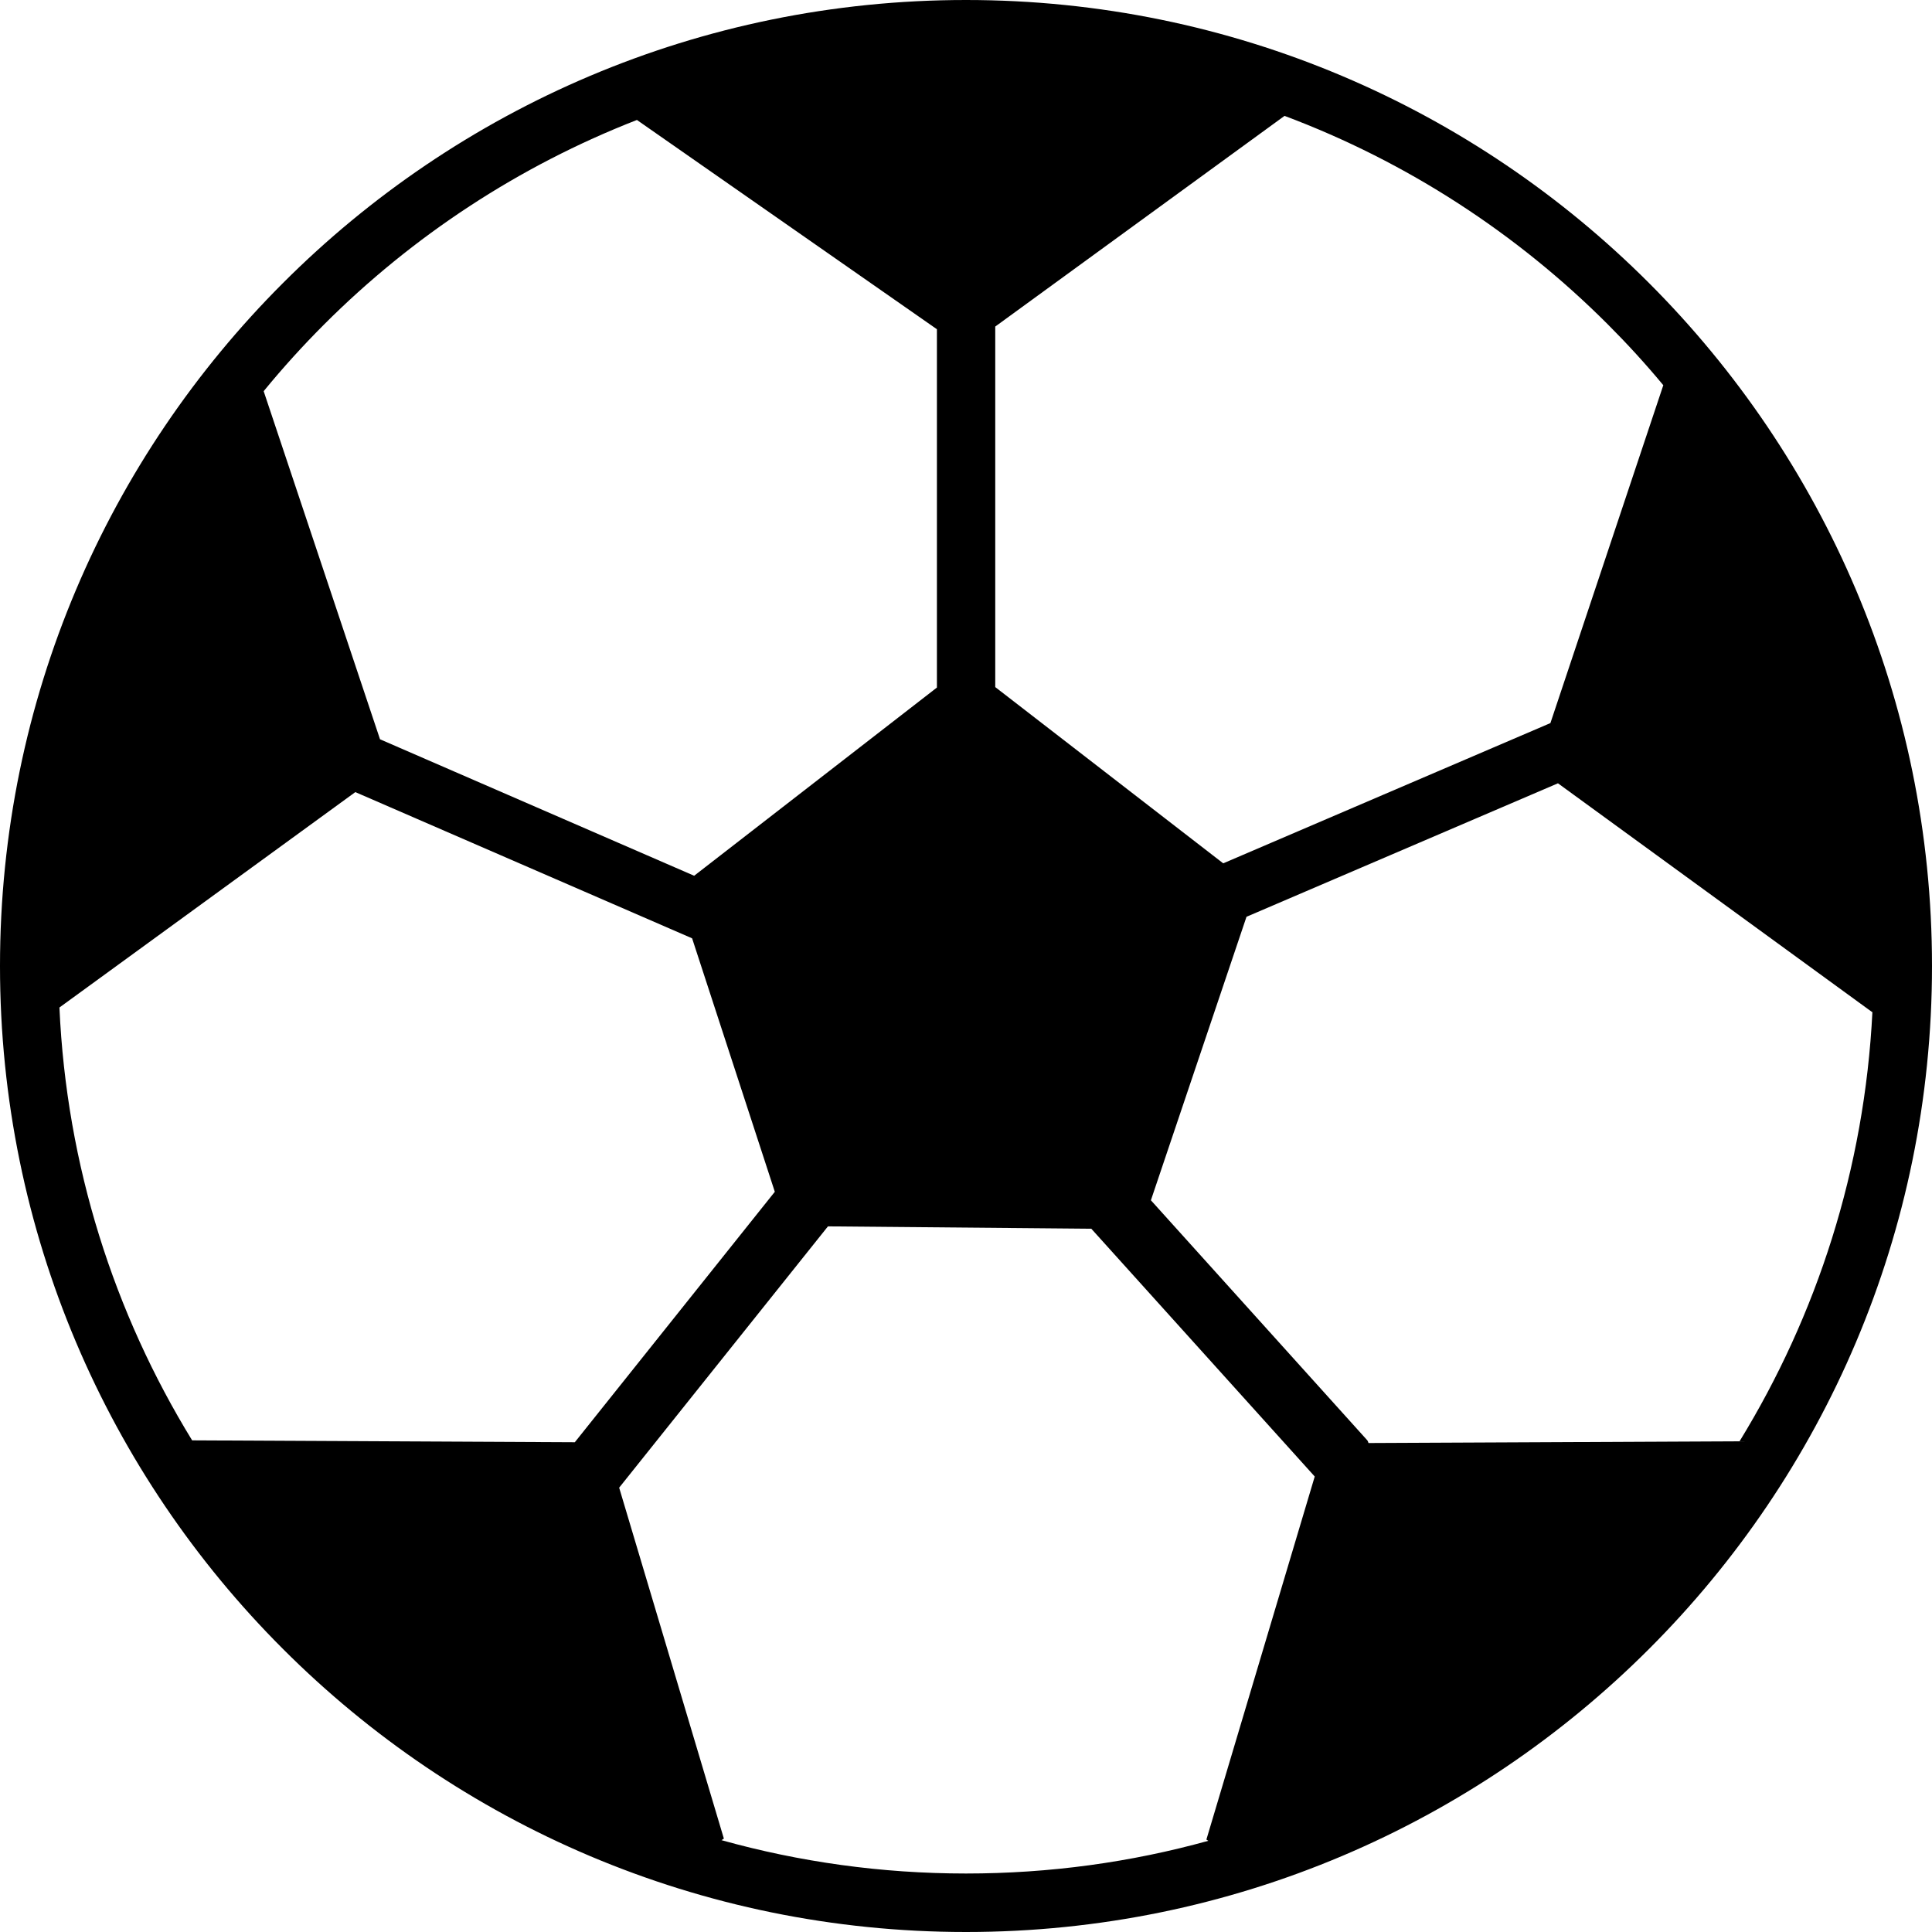
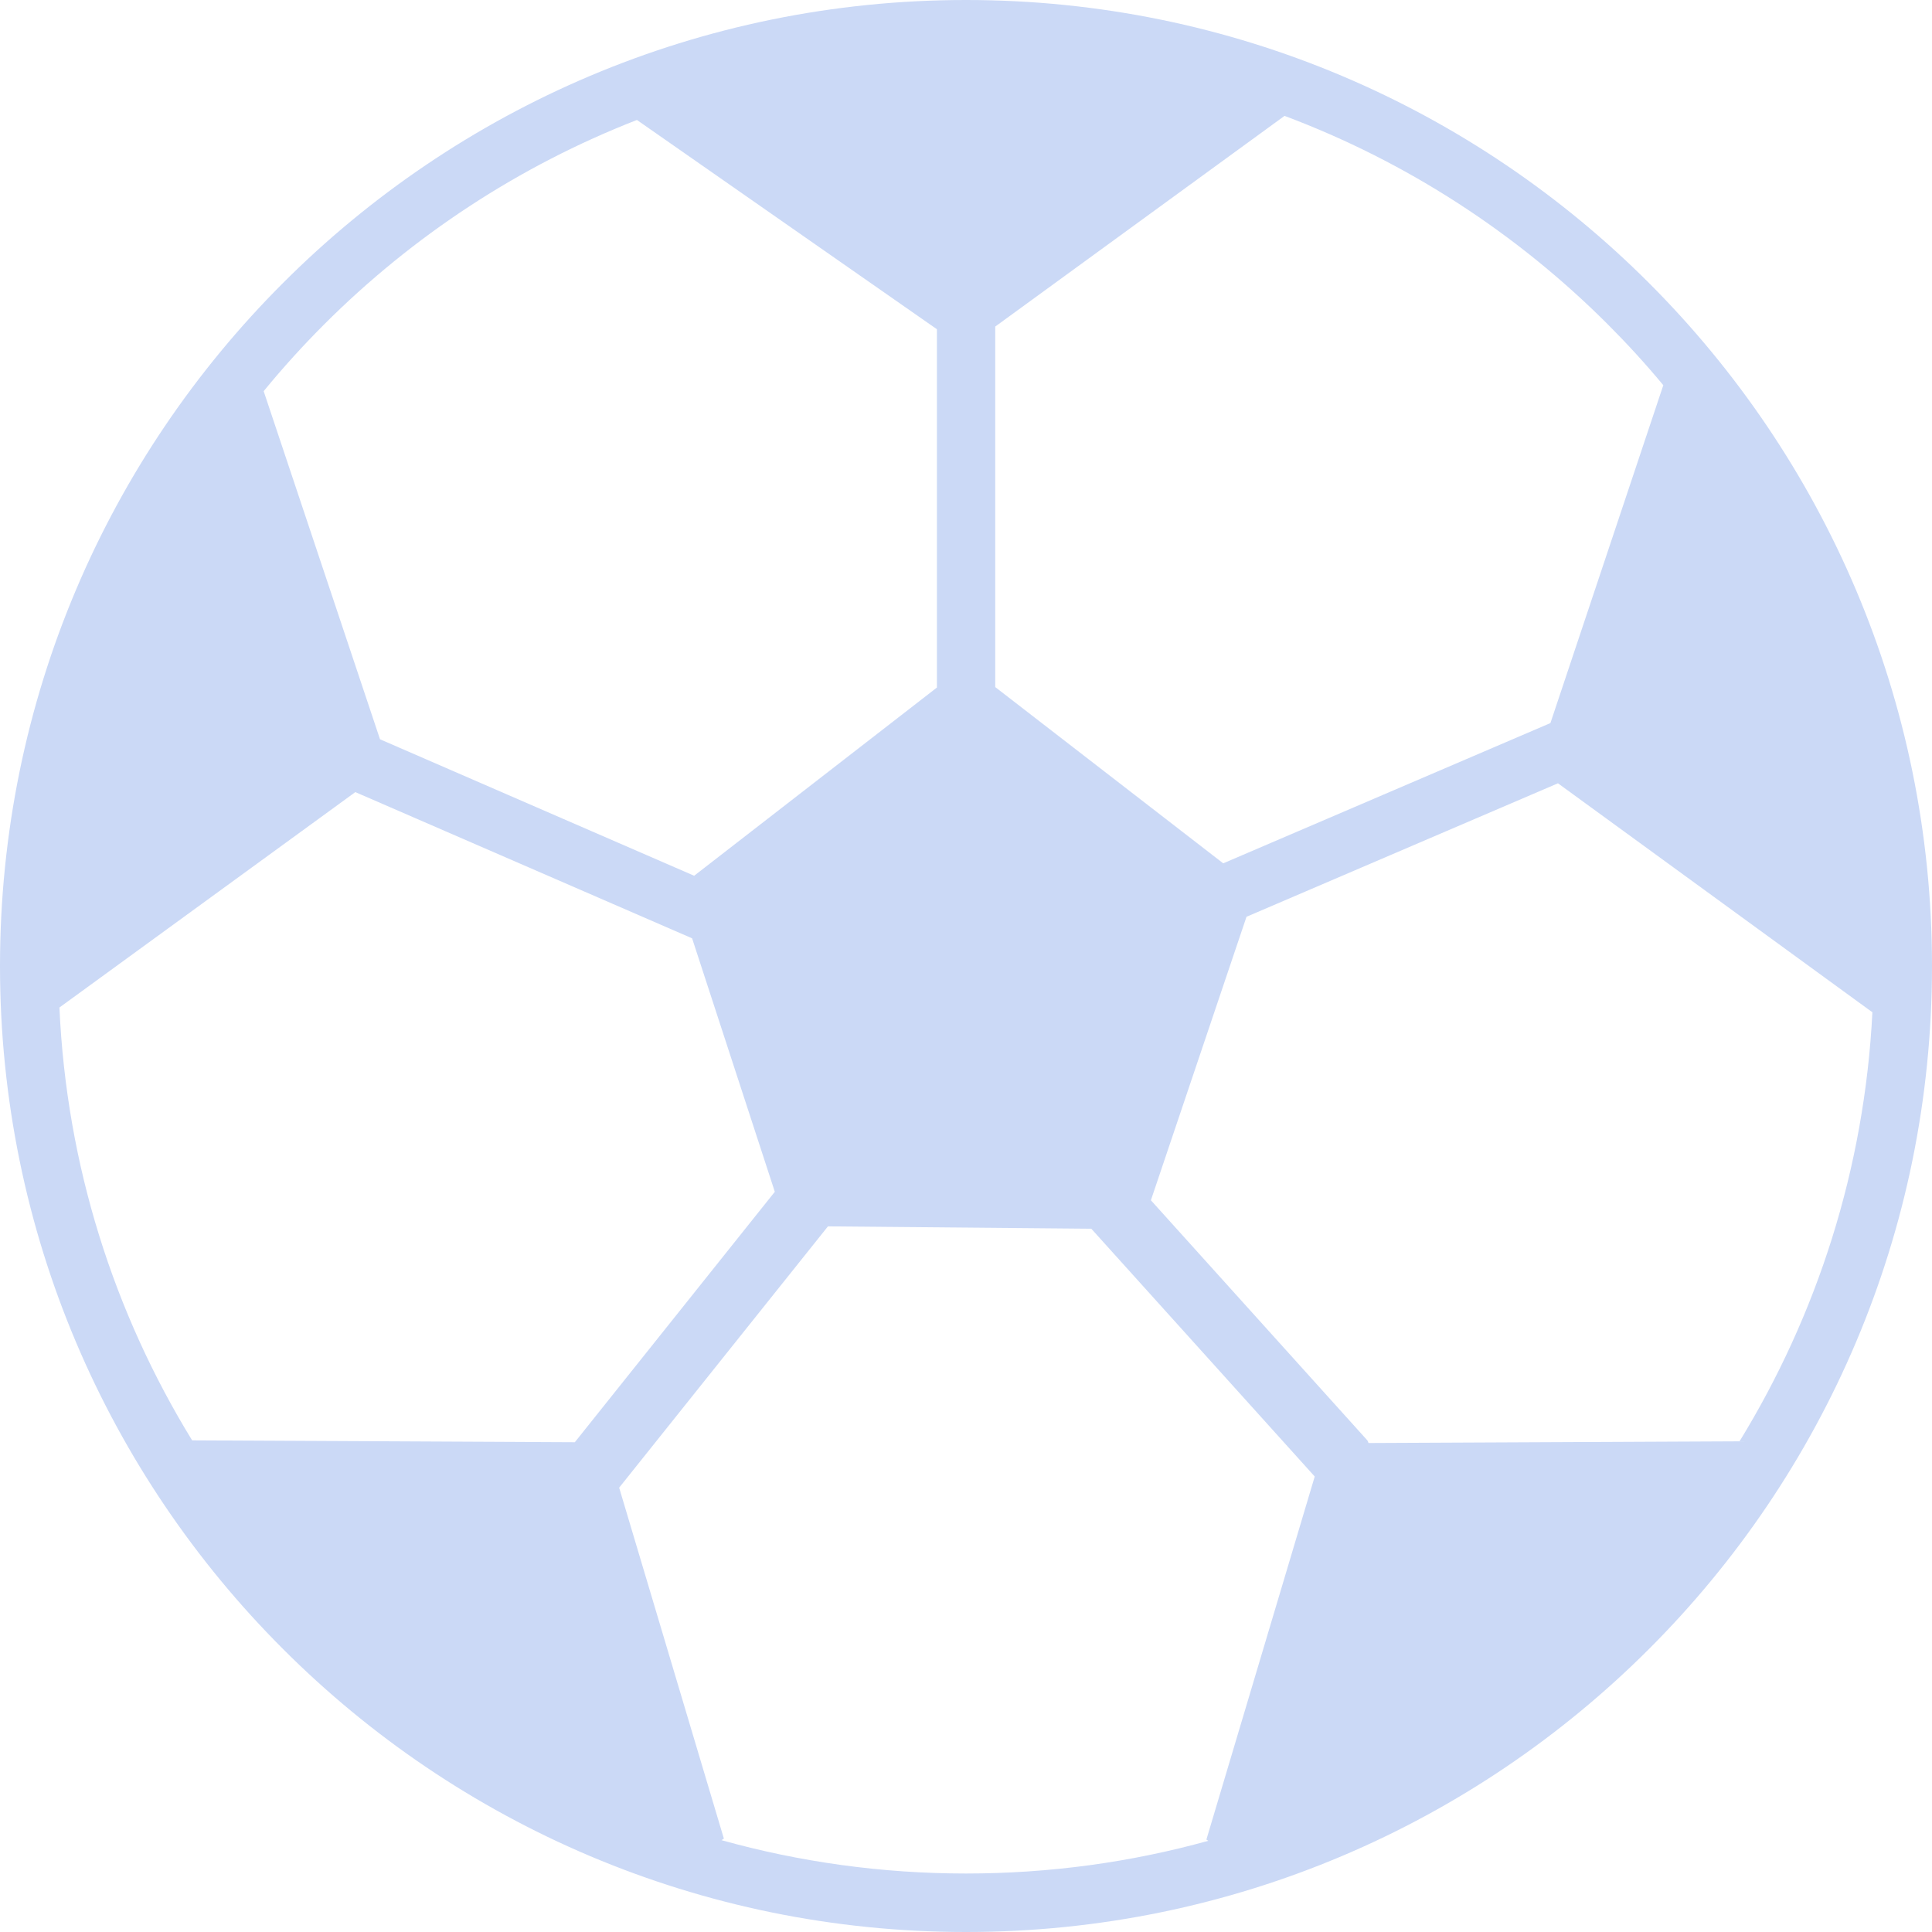
<svg xmlns="http://www.w3.org/2000/svg" version="1.1" id="Layer_1" x="0px" y="0px" viewBox="0 0 122.88 122.88" style="enable-background:new 0 0 122.88 122.88" xml:space="preserve">
-   <style type="text/css">.st0{fill-rule:evenodd;clip-rule:evenodd;}</style>
+   <style type="text/css">.st0{fill-rule:evenodd;clip-rule:evenodd; fill:#CBD9F6}</style>
  <g>
    <path class="st0" d="M61.44,0c16.97,0,32.33,6.88,43.44,18c11.12,11.12,18,26.48,18,43.44c0,16.97-6.88,32.33-18,43.44 c-11.12,11.12-26.48,18-43.44,18S29.11,116,18,104.88C6.88,93.77,0,78.41,0,61.44C0,44.47,6.88,29.11,18,18 C29.11,6.88,44.47,0,61.44,0L61.44,0z M76.85,117.08L76.73,117l6.89-23.09L69.41,78.15L52.66,78L39.38,94.62l6.66,22.32l-0.15,0.1 c4.95,1.38,10.16,2.12,15.55,2.12C66.78,119.16,71.95,118.44,76.85,117.08L76.85,117.08z M12.22,91.61l24.34,0.12L49.28,75.8 l-5.26-16.12l-21.42-9.3L3.78,64.08C4.23,74.14,7.26,83.53,12.22,91.61L12.22,91.61z M16.77,24.88l7.4,22.14l19.98,8.68 l15.44-11.97V20.94L40.51,7.63c-7.52,2.93-14.28,7.39-19.89,13C19.27,21.98,17.98,23.4,16.77,24.88L16.77,24.88z M81.7,7.37 L63.3,20.77V43.7L77.8,54.91l20.81-8.92l7.18-21.49c-1.12-1.35-2.3-2.64-3.54-3.88C96.48,14.85,89.49,10.29,81.7,7.37L81.7,7.37z M119.09,64.36l-0.02,0.01L99.09,49.82l-19.81,8.49l-6.08,18.03l13.73,15.23c0.06,0.06,0.09,0.13,0.11,0.21l23.6-0.11 C115.56,83.65,118.59,74.34,119.09,64.36L119.09,64.36z" />
  </g>
</svg>
